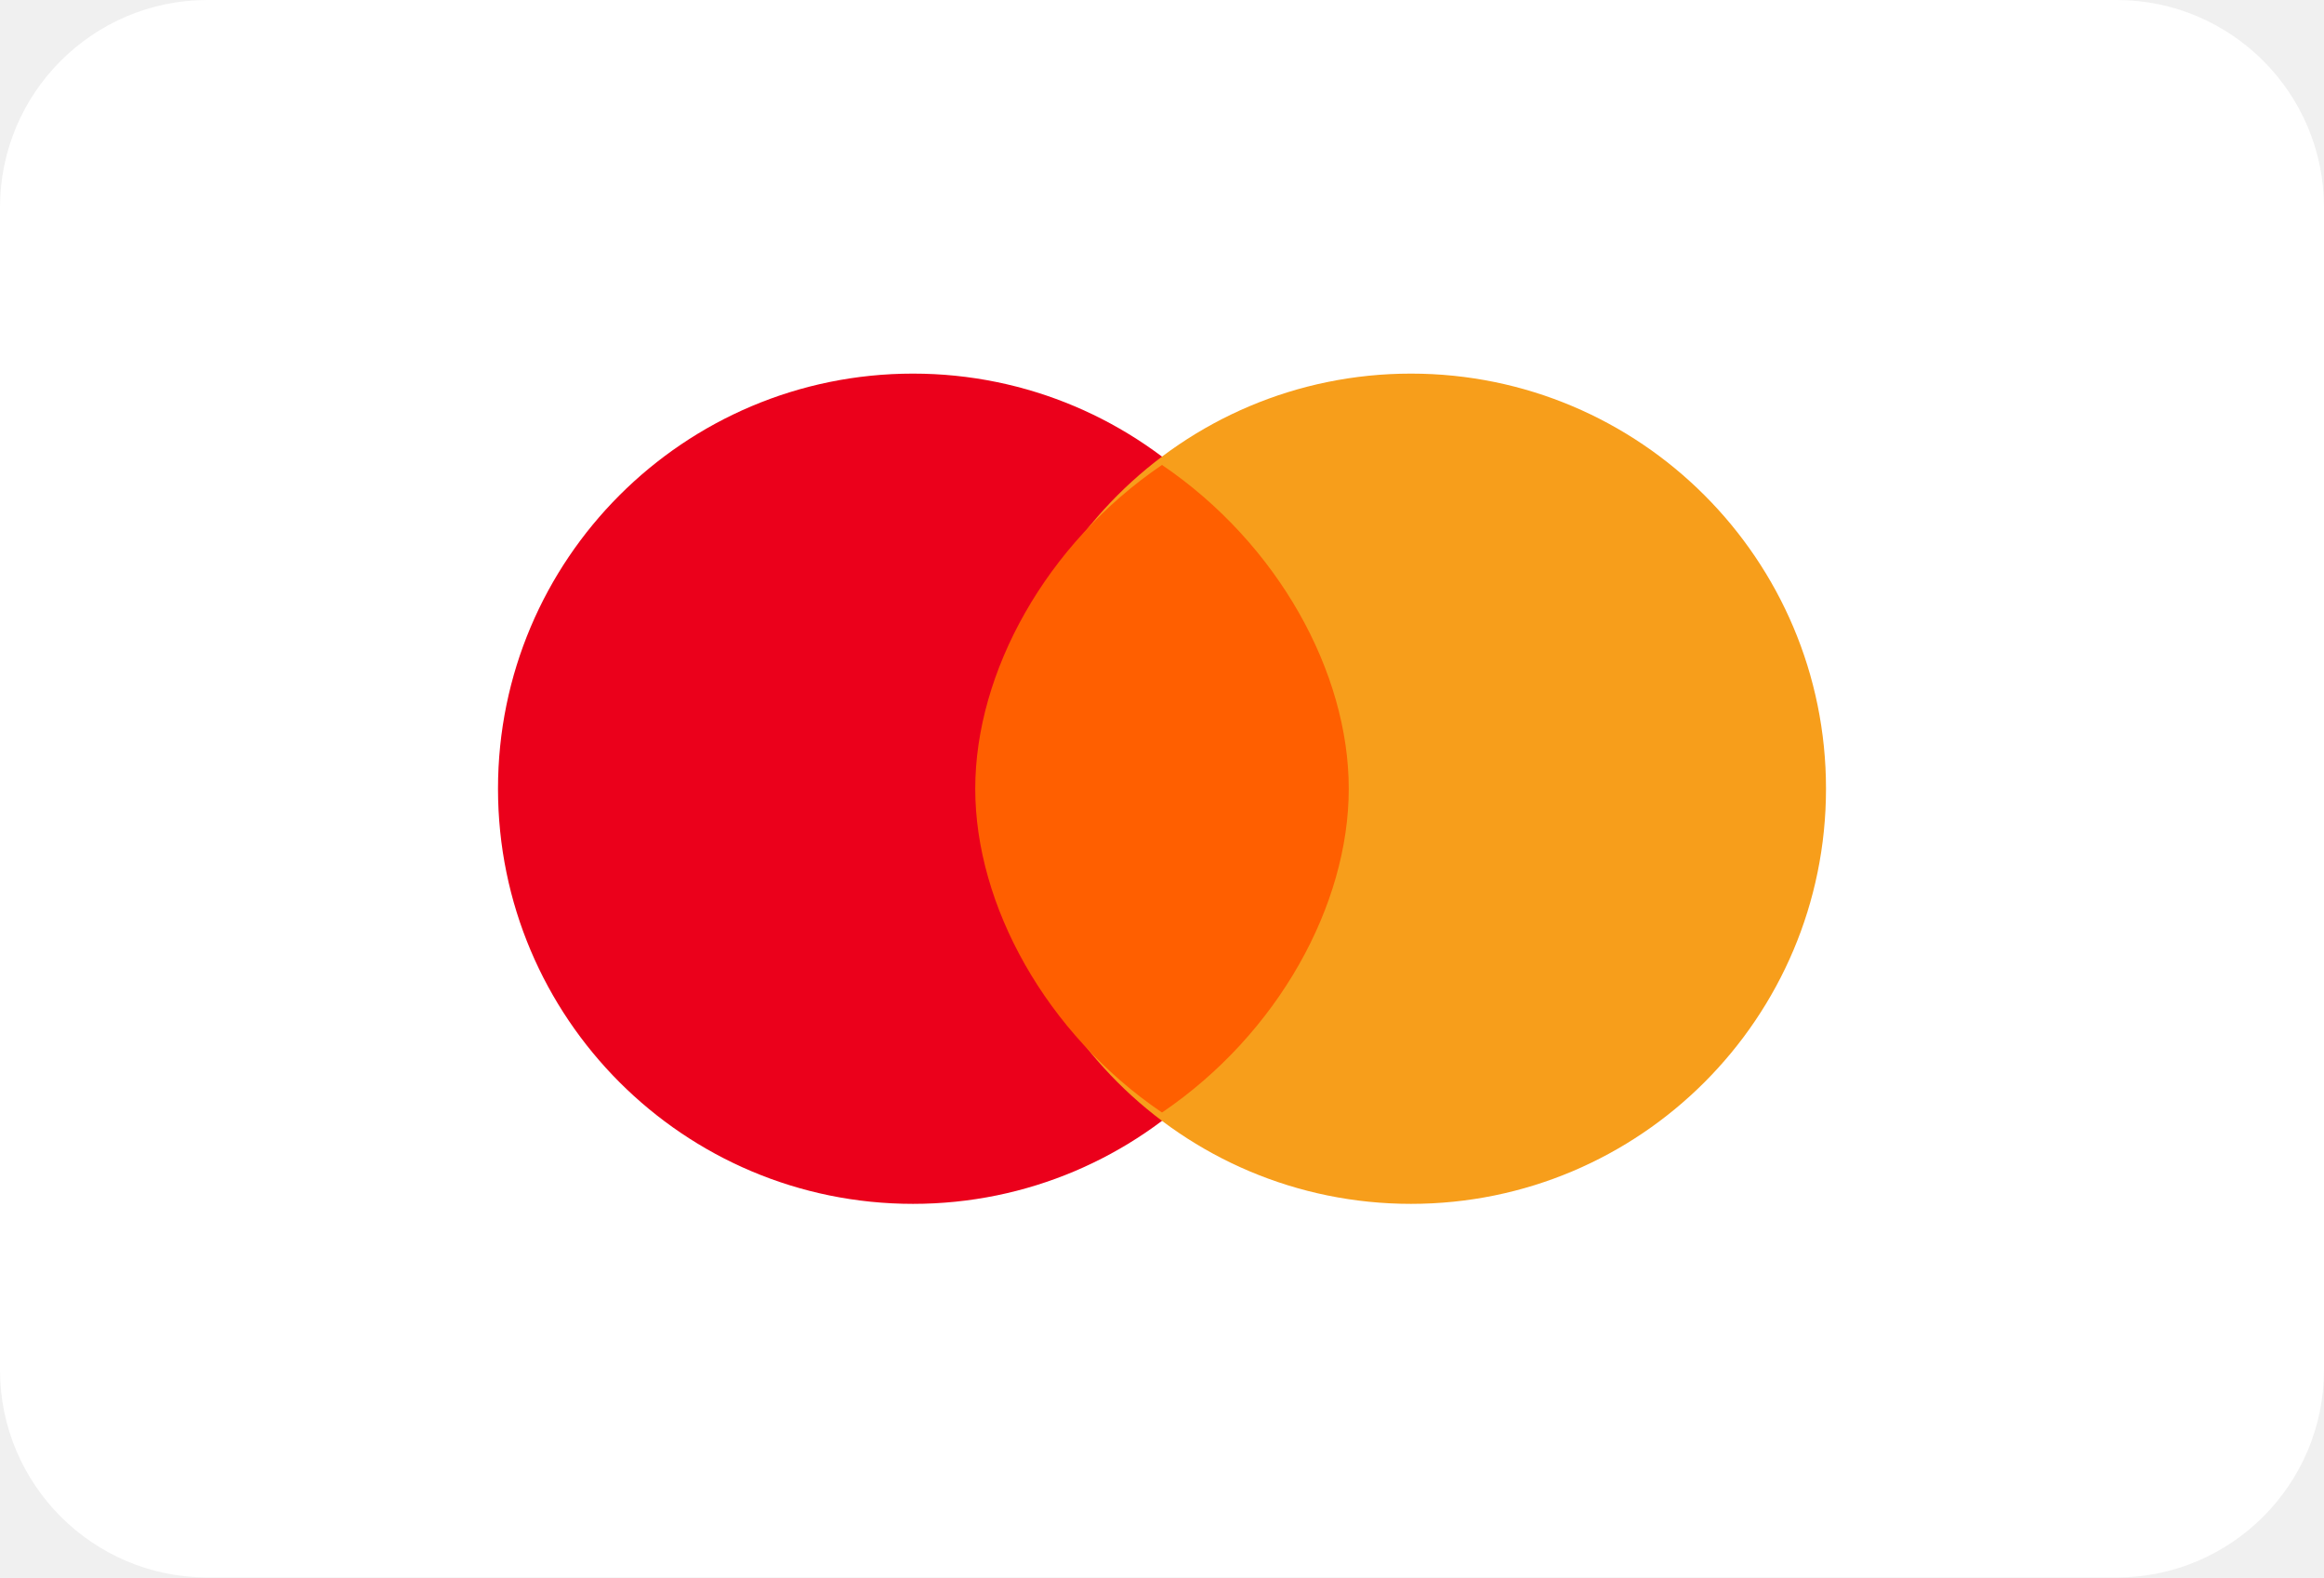
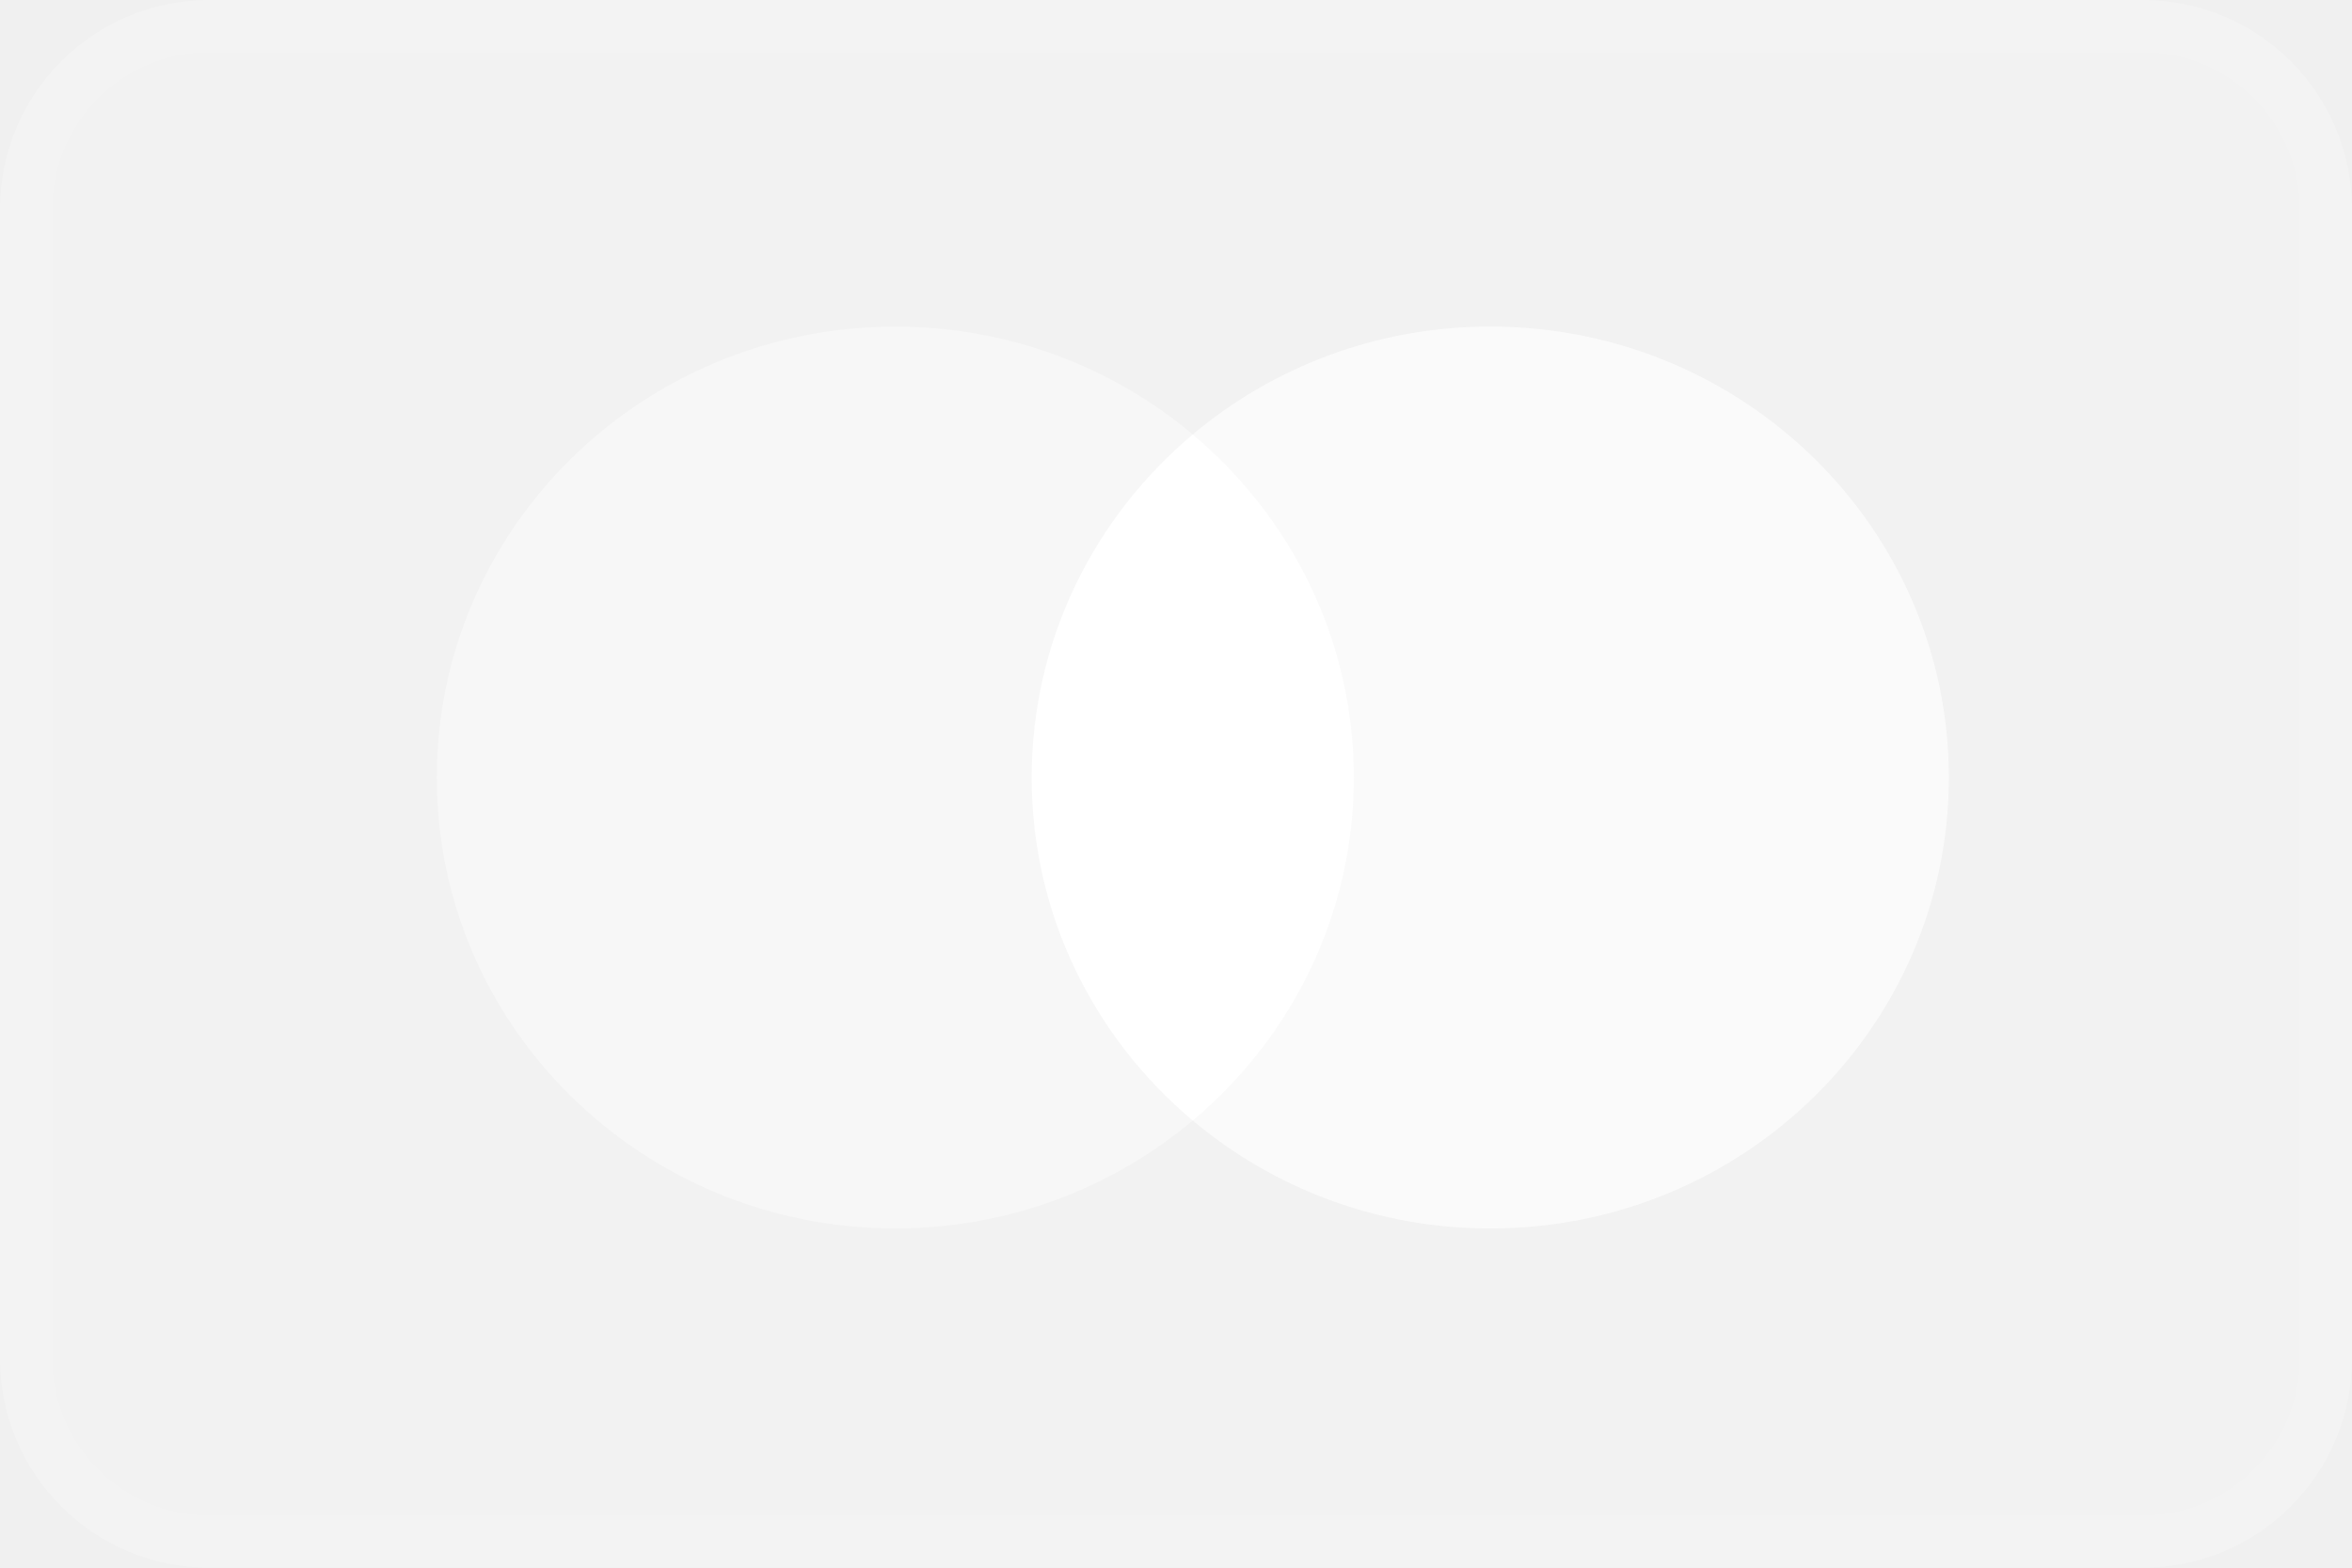
- <svg xmlns="http://www.w3.org/2000/svg" width="56" height="38" viewBox="0 0 56 38" fill="none">
-   <rect width="56" height="38" rx="5" fill="#FFFFFF" />
-   <circle cx="22" cy="19" r="10" fill="#EB001B" />
-   <circle cx="34" cy="19" r="10" fill="#F79E1B" />
-   <path d="M28 11.2C25.2 13.1 23.5 16.2 23.5 19C23.5 21.8 25.2 24.9 28 26.8C30.8 24.9 32.5 21.8 32.5 19C32.5 16.2 30.8 13.1 28 11.2Z" fill="#FF5F00" />
+ <svg xmlns="http://www.w3.org/2000/svg" width="45" height="30" viewBox="0 0 45 30" fill="none">
+   <rect width="45" height="30" rx="4" fill="white" fill-opacity="0.12" />
+   <rect x="0.5" y="0.5" width="44" height="29" rx="3.5" stroke="white" stroke-opacity="0.08" />
+   <path d="M28.512 6.25C33.358 6.25 37.286 10.113 37.286 14.879C37.286 19.644 33.358 23.508 28.512 23.508C26.34 23.508 24.353 22.73 22.821 21.443C21.289 22.729 19.303 23.508 17.131 23.508C12.285 23.508 8.357 19.644 8.357 14.879C8.357 10.113 12.285 6.25 17.131 6.25C19.303 6.25 21.289 7.028 22.821 8.313C24.353 7.027 26.34 6.25 28.512 6.25Z" fill="white" fill-opacity="0.38" />
+   <path d="M28.512 6.25C33.357 6.25 37.285 10.113 37.285 14.879C37.285 19.644 33.357 23.508 28.512 23.508C26.34 23.508 24.354 22.729 22.822 21.442C24.707 19.86 25.904 17.508 25.904 14.879C25.904 12.25 24.707 9.897 22.822 8.314C24.354 7.028 26.34 6.25 28.512 6.25Z" fill="white" fill-opacity="0.39" />
+   <path d="M22.821 8.314C24.707 9.897 25.904 12.25 25.904 14.879C25.904 17.509 24.707 19.861 22.821 21.444C20.936 19.861 19.739 17.508 19.739 14.879C19.739 12.25 20.936 9.897 22.821 8.314Z" fill="white" />
</svg>
